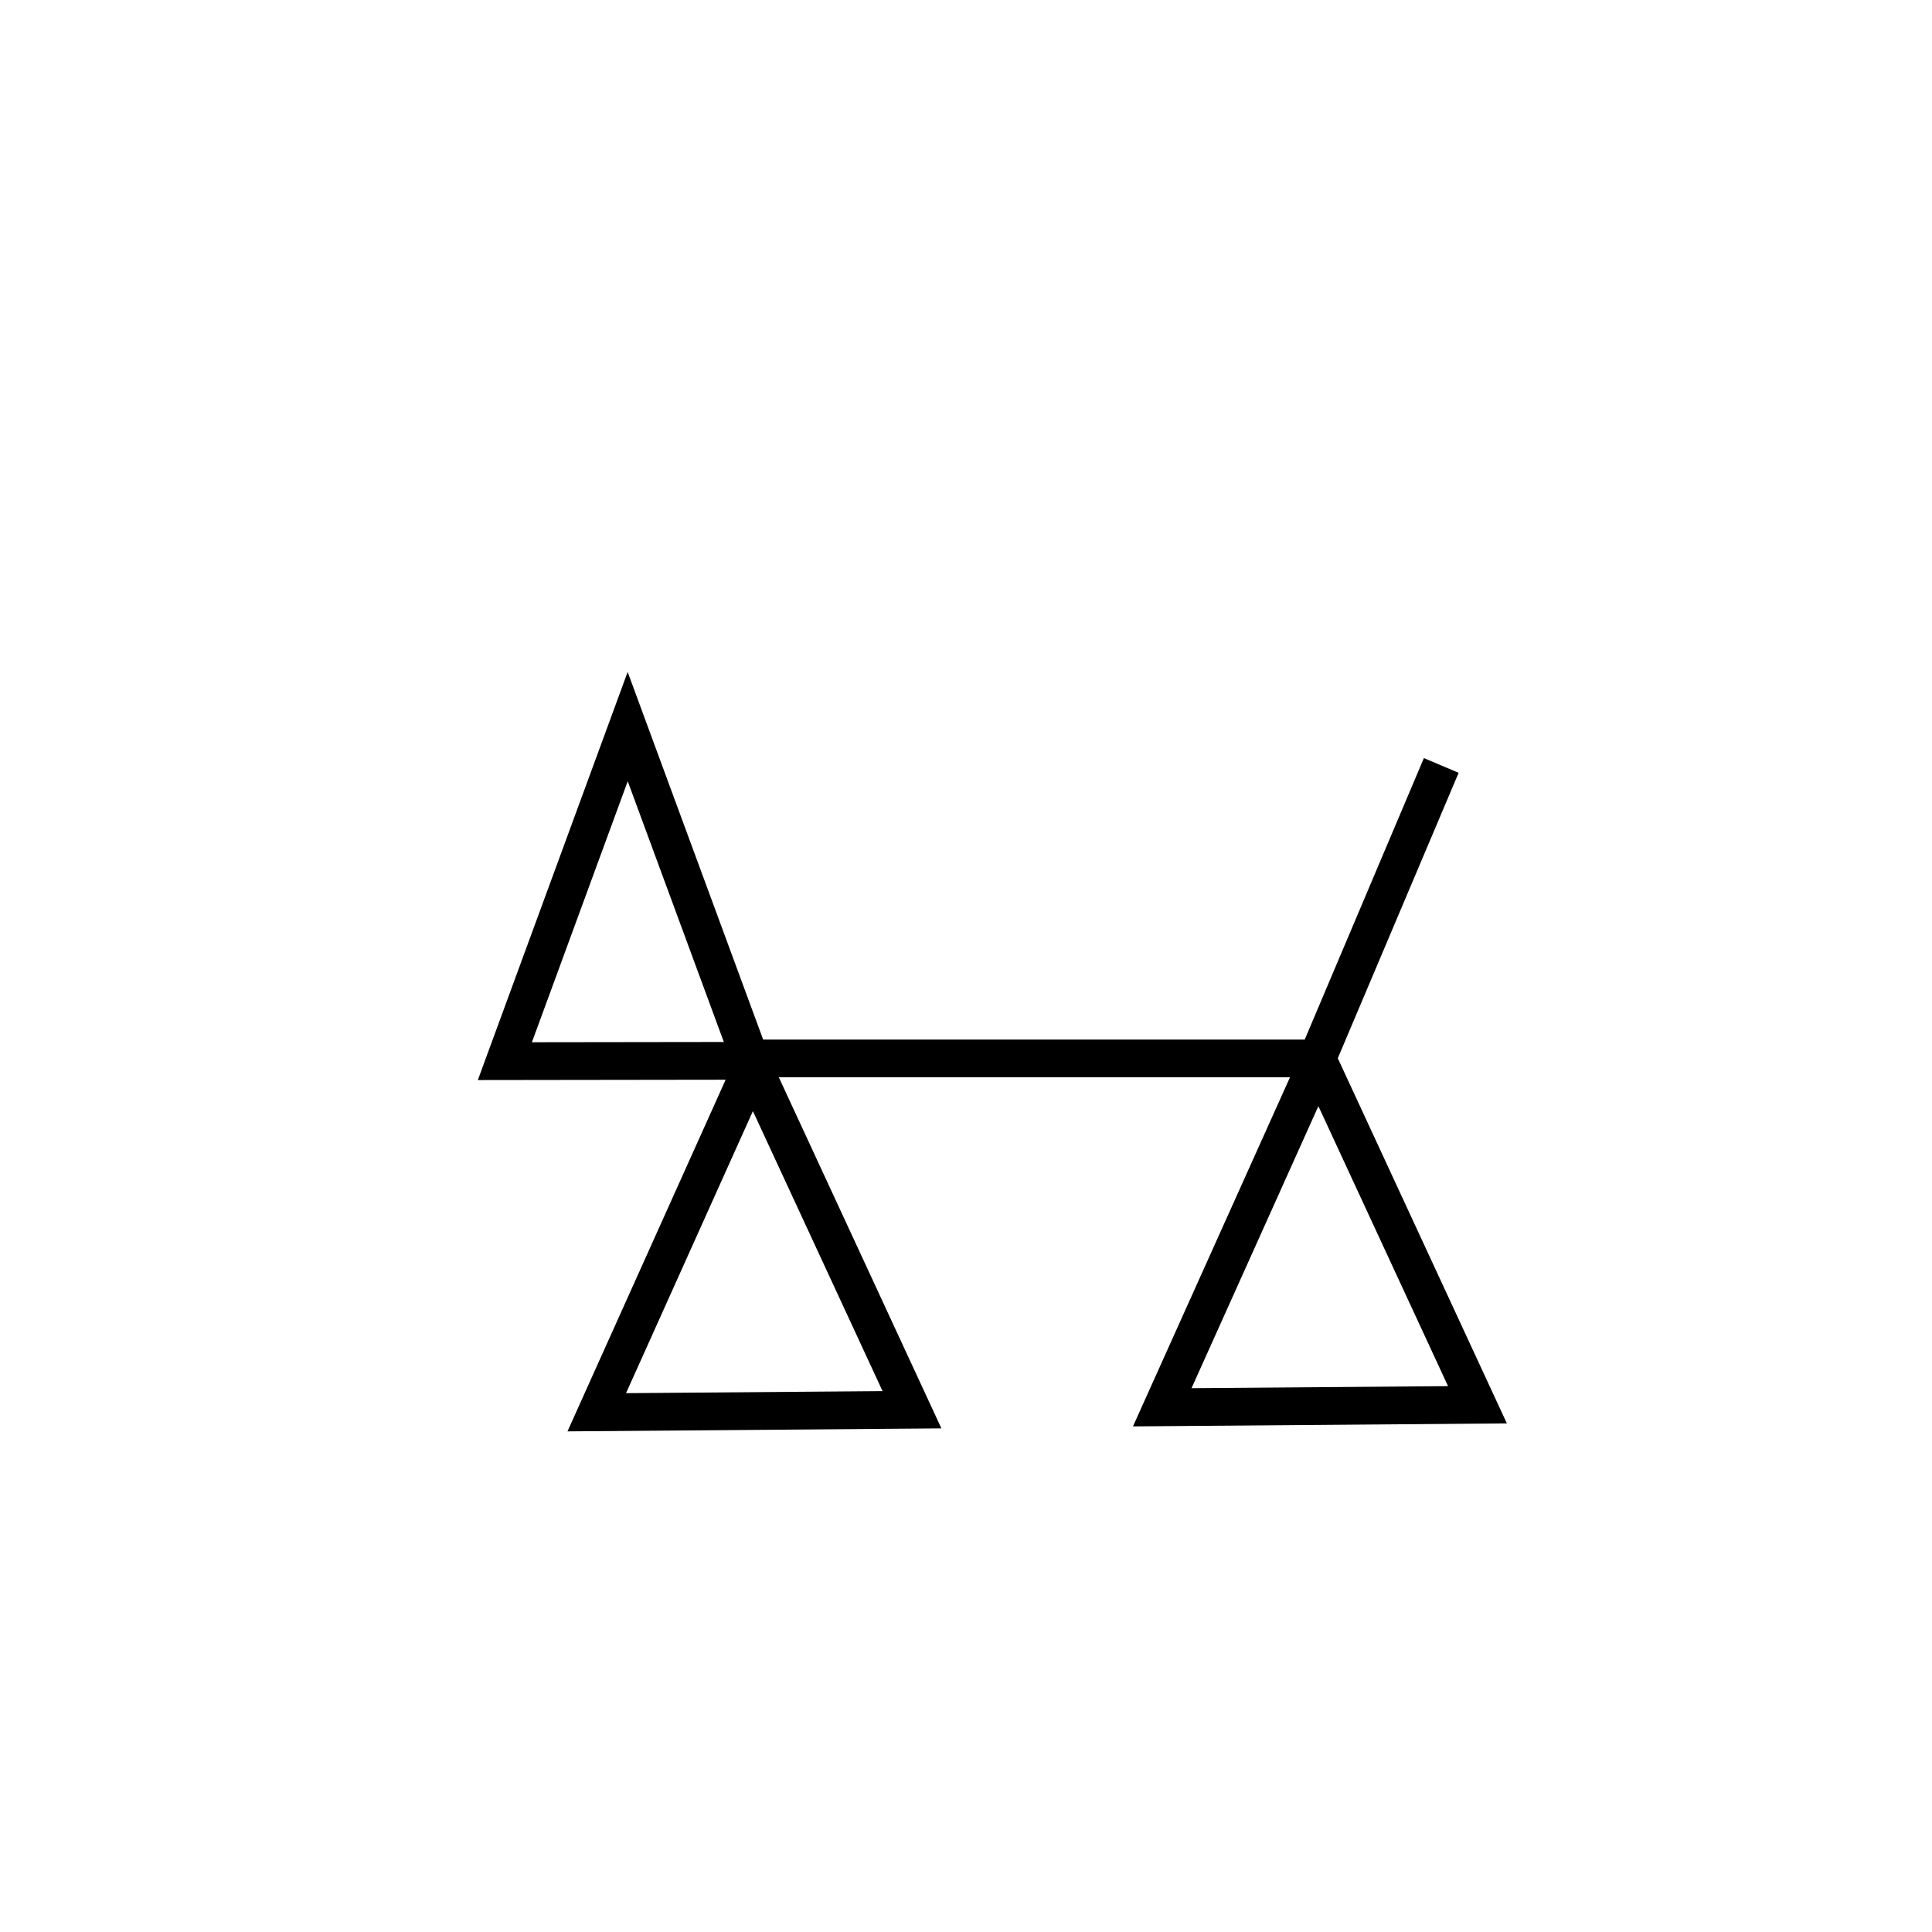
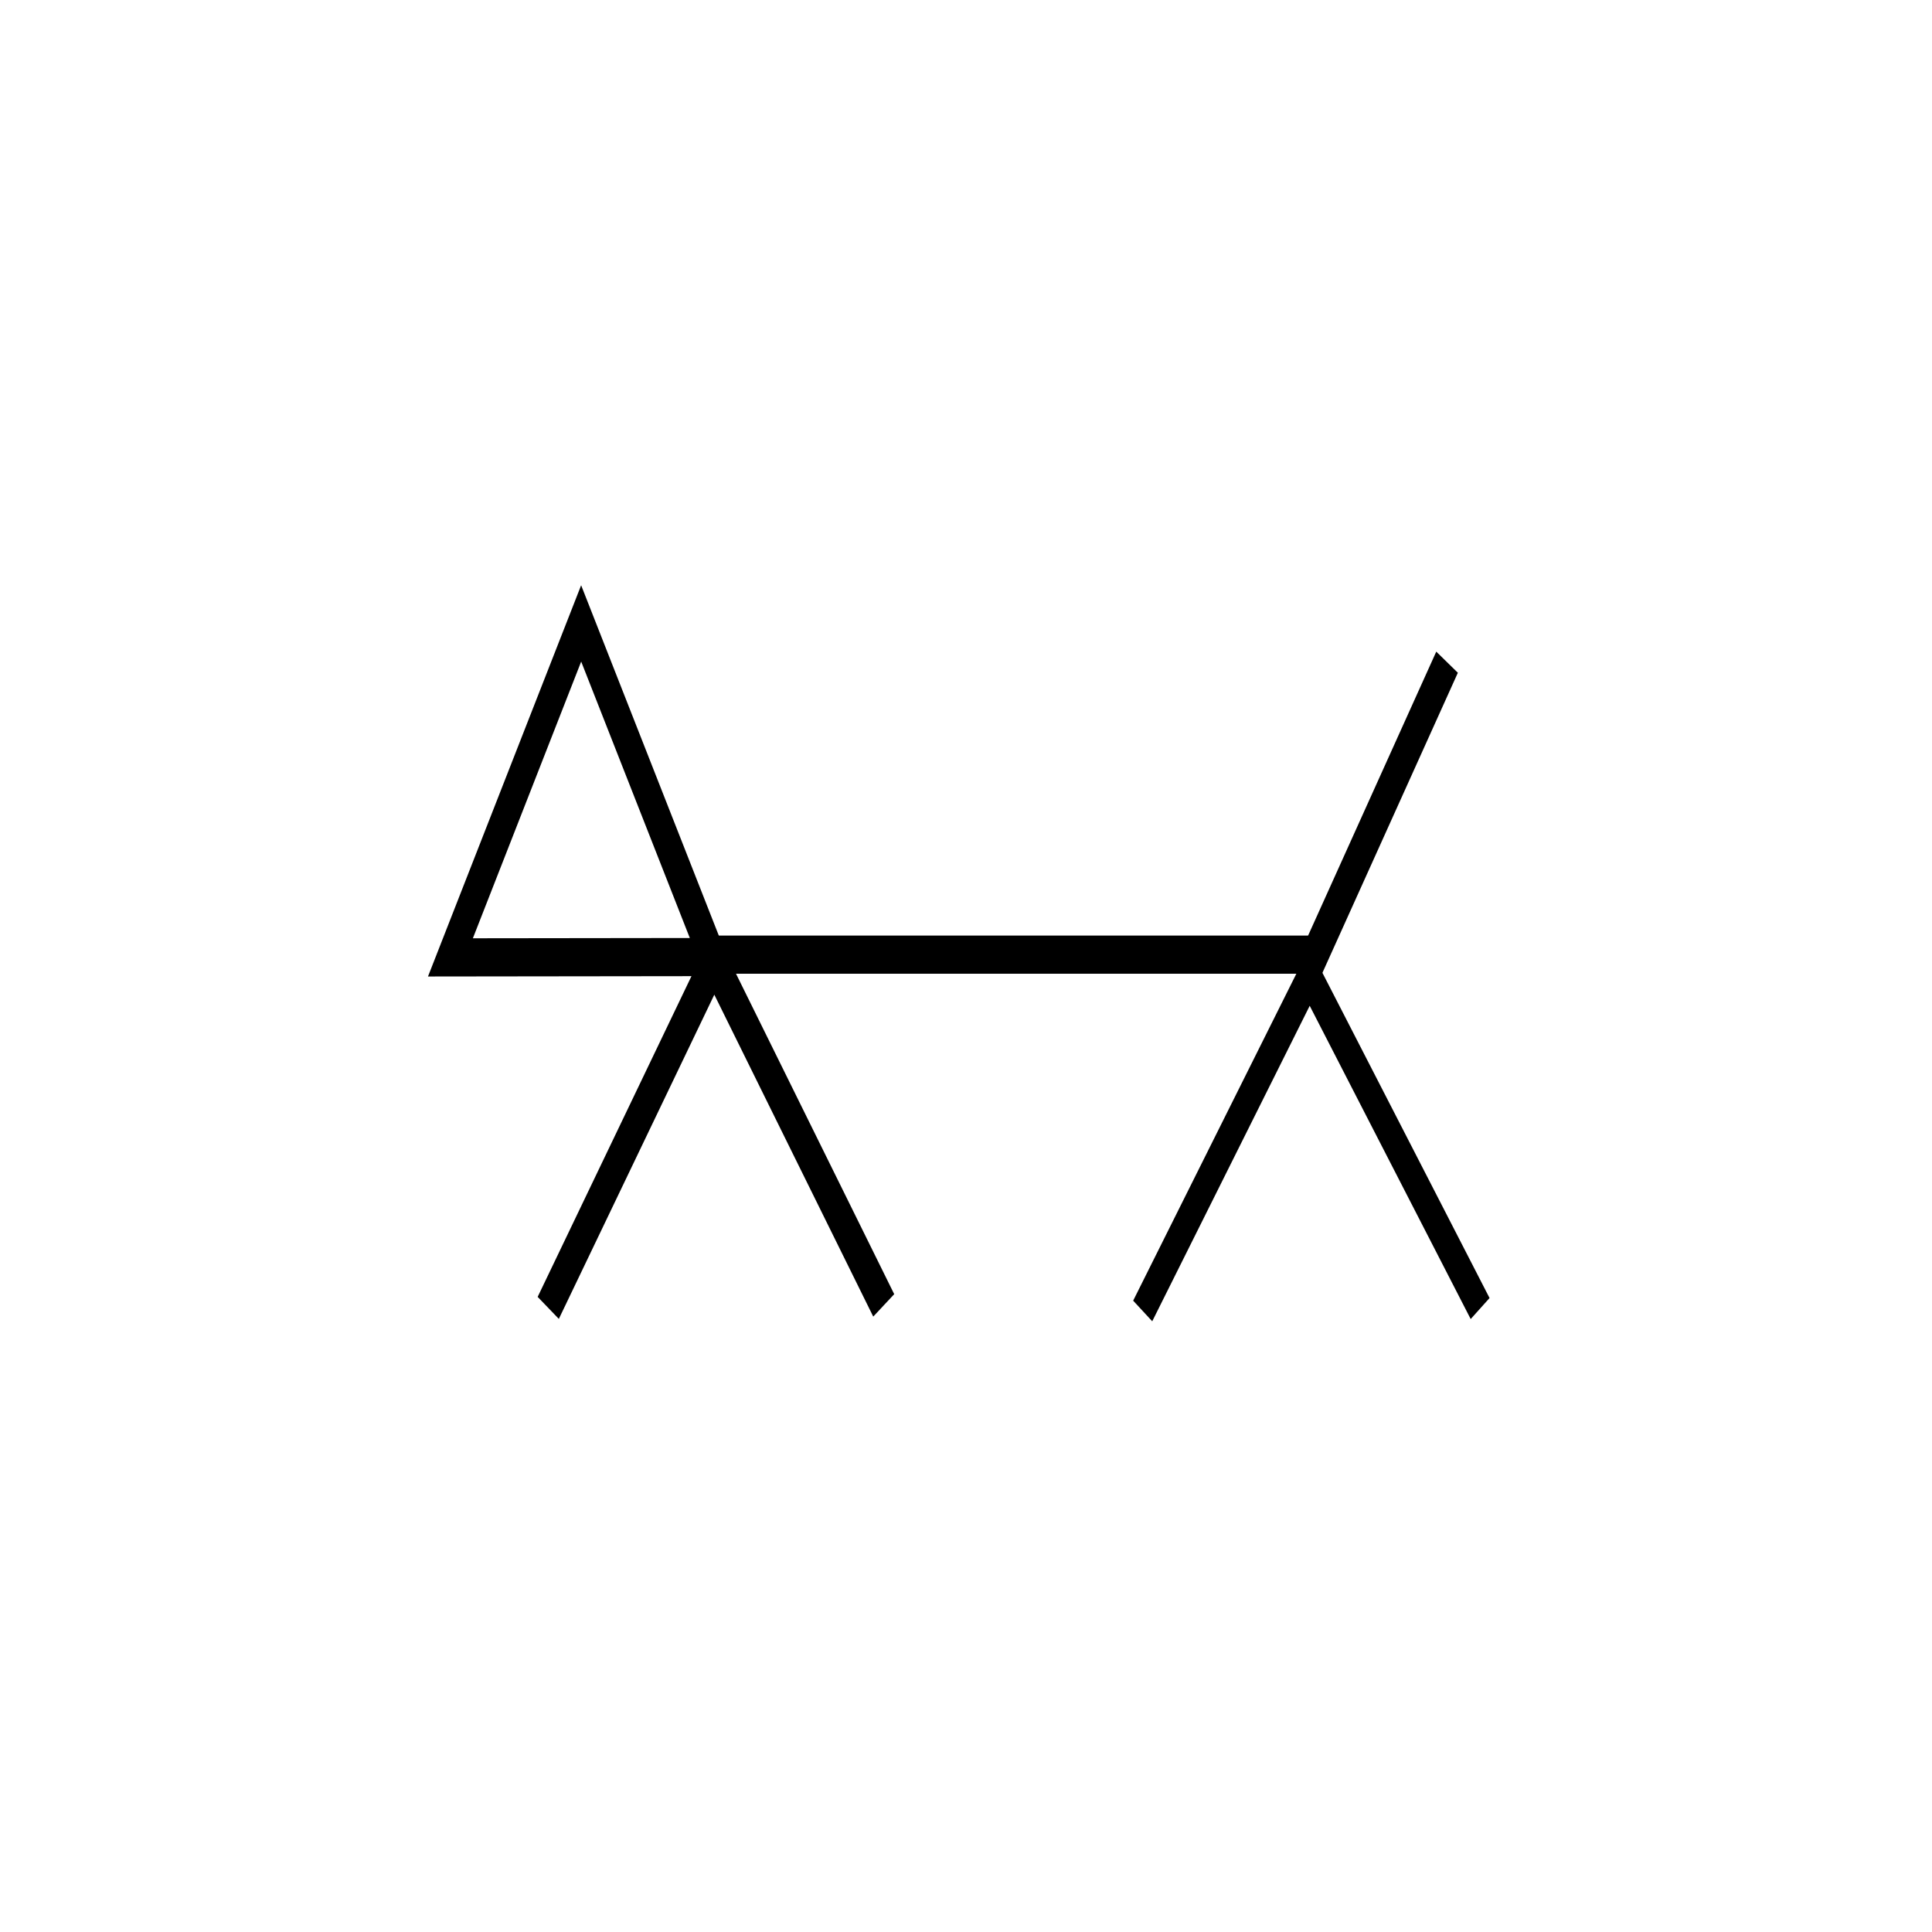
- <svg xmlns="http://www.w3.org/2000/svg" version="1.1" width="256" height="256">
-   <path d="M 83.172 96.279 C 77.747 111.056 72.324 125.831 66.898 140.607 C 77.765 140.593 88.63 140.579 99.496 140.564 L 83.172 96.279 z M 190.975 101.426 L 174.006 141.506 L 190.975 101.426 z M 99.836 140.246 L 174.305 140.246 L 99.836 140.246 z M 174.66 140.549 L 154.004 186.473 L 195.771 186.139 L 174.66 140.549 z M 99.73 141.209 L 79.074 187.133 L 120.842 186.799 L 99.73 141.209 z " style="opacity:1;fill:none;fill-opacity:1;fill-rule:nonzero;stroke:#000000;stroke-width:5;stroke-opacity:1" />
+ <svg xmlns="http://www.w3.org/2000/svg" id="svg2" height="256" width="256" version="1.1">
+   <defs id="defs13" />
+   <g id="layer1" transform="matrix(0.6870735,0,0,1.011391,-61.11282,-62.2734)">
+     <g id="g8195" transform="translate(26.83923,-80.71829)">
+       <path id="path4154" d="m 167.839,313.641 c 10.665,-15.109 21.331,-30.219 31.996,-45.328 10.901,15 21.802,29.999 32.703,44.999" style="opacity:1;fill:none;fill-opacity:1;fill-rule:nonzero;stroke:#000000;stroke-width:5;stroke-opacity:1" />
+       <path id="path4154-3" d="m 282.482,314.044 c 10.727,-14.6 21.454,-29.199 32.181,-43.799 10.964,14.494 21.928,28.987 32.892,43.481" style="opacity:1;fill:none;fill-opacity:1;fill-rule:nonzero;stroke:#000000;stroke-width:4.563;stroke-opacity:1" />
+       <path id="path4146-6" d="m 314.894,268.607 c 8.762,-13.187 17.523,-26.373 26.285,-39.56" style="opacity:1;fill:none;fill-opacity:1;fill-rule:nonzero;stroke:#000000;stroke-width:5;stroke-opacity:1" />
+       <path id="path4233" d="m 199.473,267.677 c -16.832,0.014 -33.665,0.029 -50.498,0.043 8.404,-14.585 16.808,-29.169 25.212,-43.754 8.429,14.57 16.857,29.14 25.286,43.711 z" style="opacity:1;fill:none;fill-opacity:1;fill-rule:nonzero;stroke:#000000;stroke-width:5;stroke-opacity:1" />
+       <path id="path8174" d="m 200,267.362 115.357,0" style="fill:none;fill-rule:evenodd;stroke:#000000;stroke-width:5;stroke-linecap:butt;stroke-linejoin:miter;stroke-opacity:1" />
+     </g>
+   </g>
</svg>
